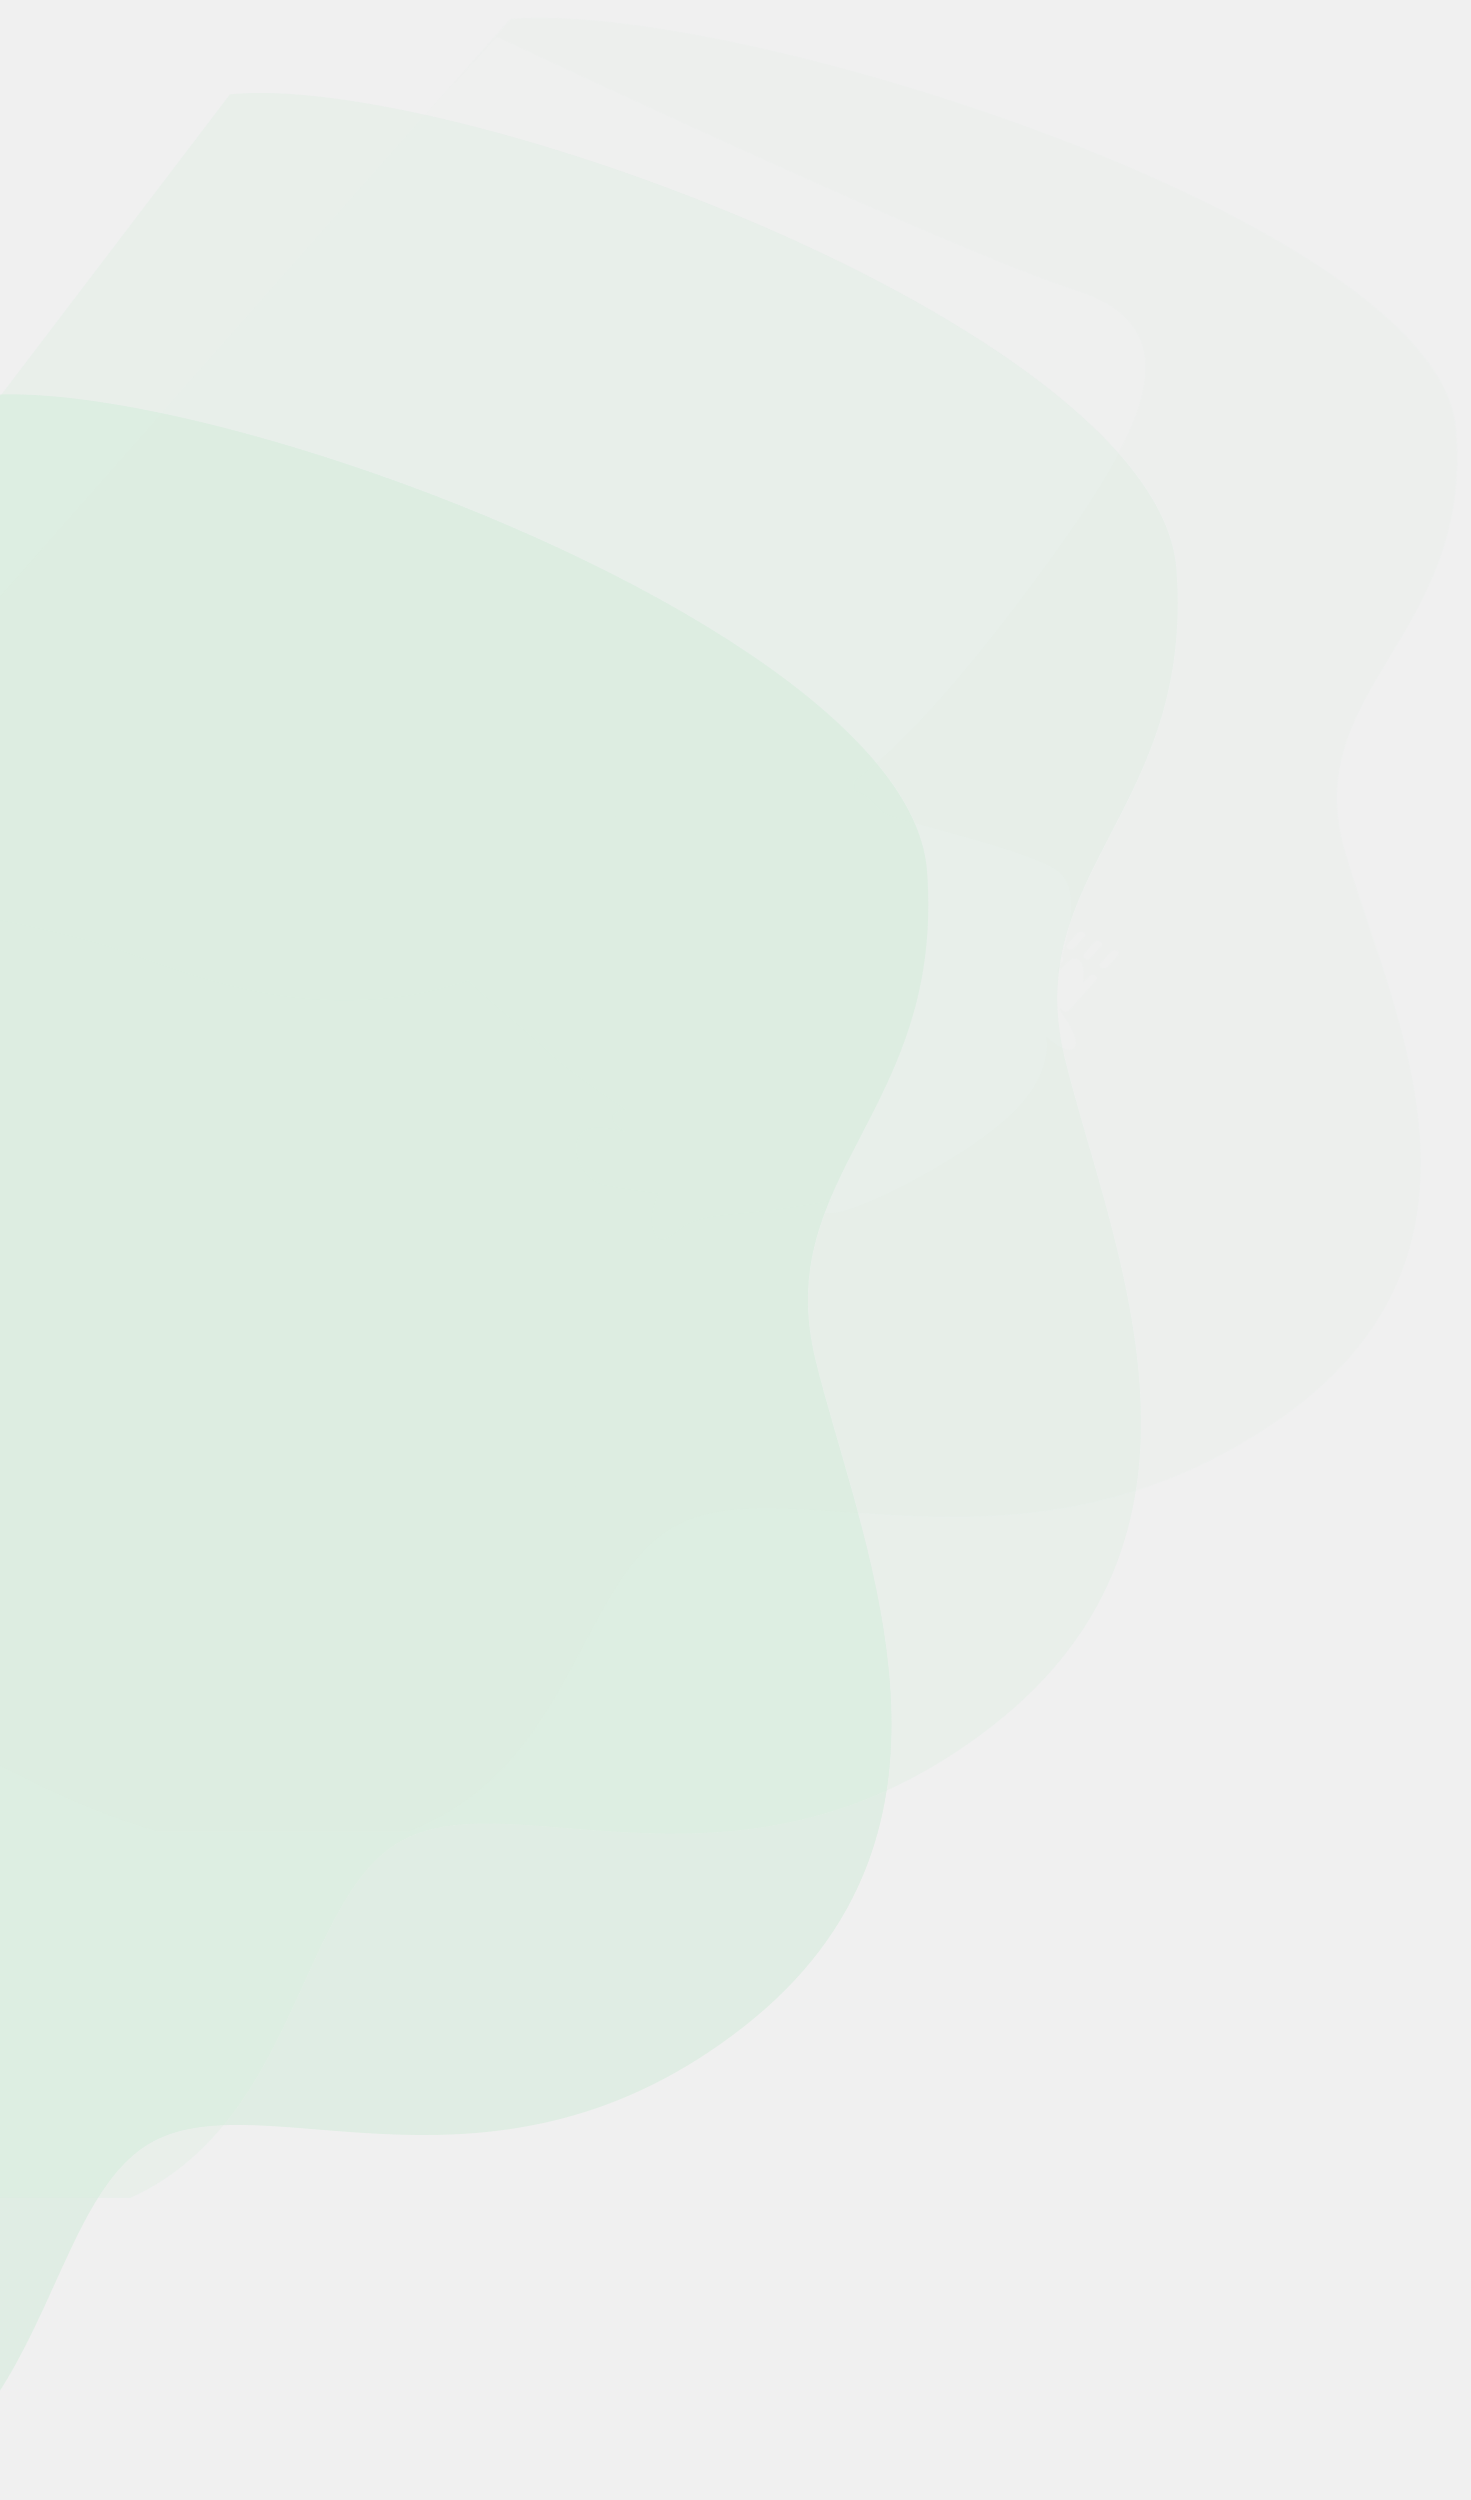
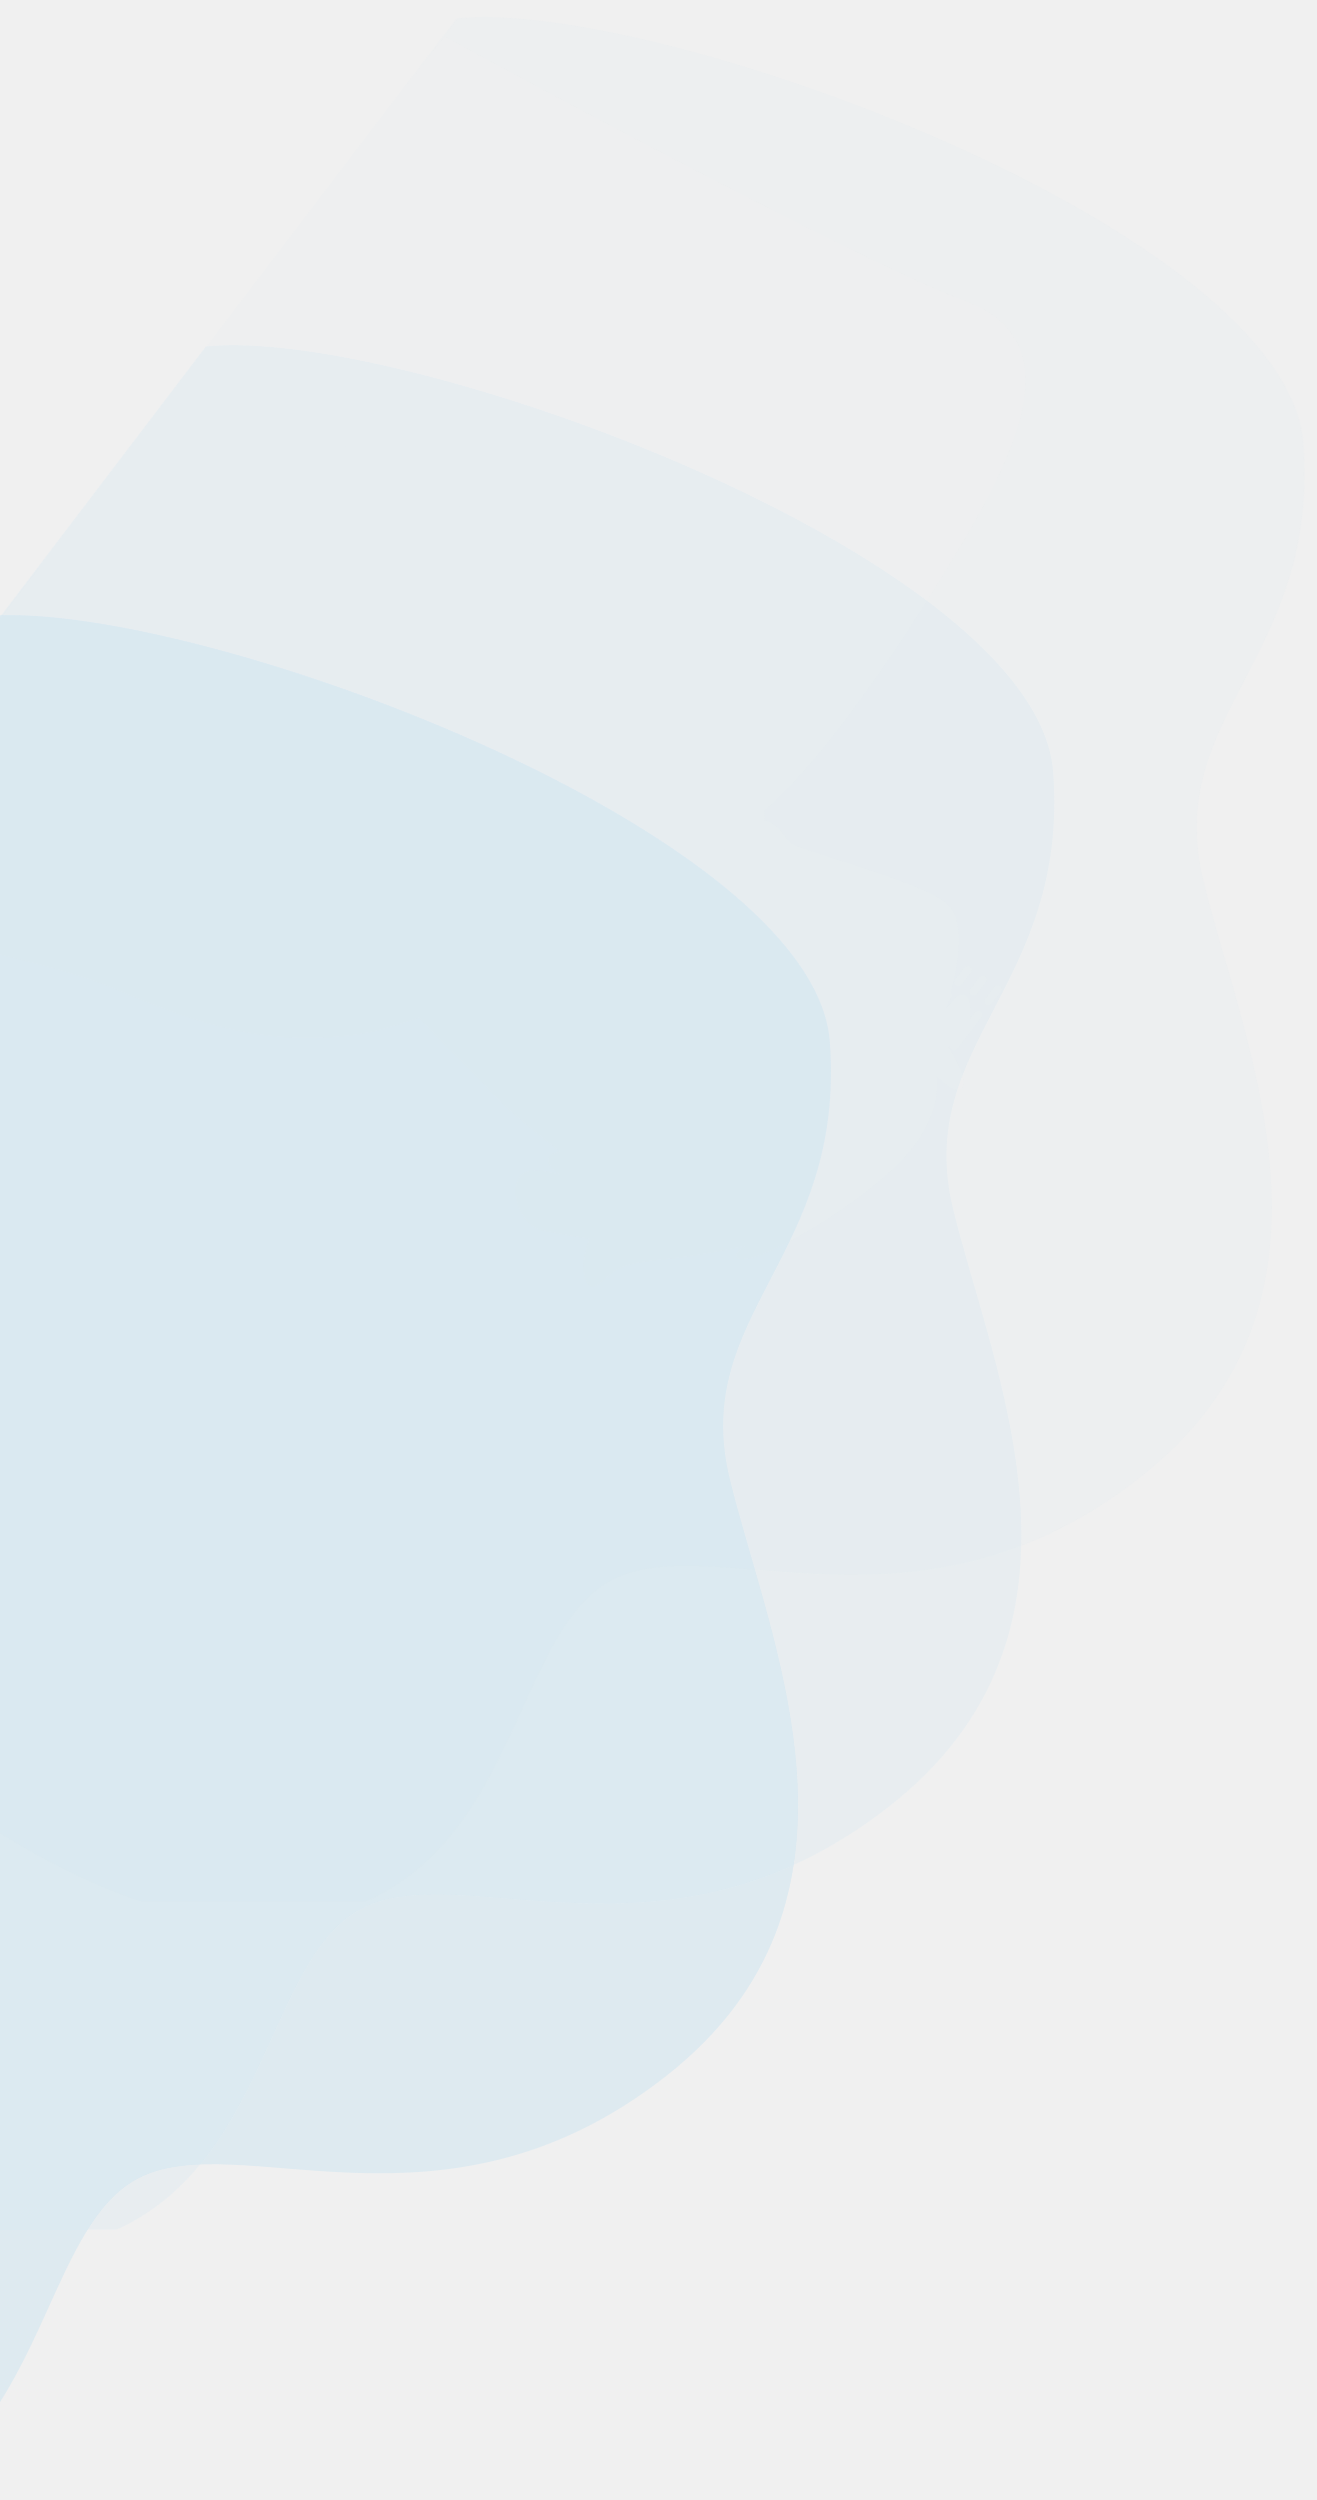
- <svg xmlns="http://www.w3.org/2000/svg" width="643" height="1093" viewBox="0 0 643 1093" fill="none">
+ <svg xmlns="http://www.w3.org/2000/svg" width="643" height="1221" viewBox="0 0 643 1221" fill="none">
  <g opacity="0.328">
    <g opacity="0.507">
-       <mask id="mask0_20_38" style="mask-type:luminance" maskUnits="userSpaceOnUse" x="-312" y="164" width="724" height="929">
-         <path fill-rule="evenodd" clip-rule="evenodd" d="M-312 1092.73L-312 164.158H411.245V1092.73H-312Z" fill="white" />
+       <mask id="mask0_33_738" style="mask-type:luminance" maskUnits="userSpaceOnUse" x="-312" y="292" width="724" height="929">
+         <path fill-rule="evenodd" clip-rule="evenodd" d="M-312 1220.73L-312 292.158H411.245V1220.73H-312Z" fill="white" />
      </mask>
-       <g mask="url(#mask0_20_38)">
-         <path fill-rule="evenodd" clip-rule="evenodd" d="M-499.251 817.578C-481.522 836.977 -421.615 901.595 -356.476 961.216C-278.727 1032.39 -166.188 1123.32 -71.934 1099.64C-17.115 1085.87 4.328 1041.68 22.377 1001.95C35.36 973.374 46.585 947.104 67.214 936.119C116.52 909.862 216.229 971.438 325.211 886.054C434.193 800.667 376.347 676.401 356.287 594.923C336.228 513.449 412.668 486.209 404.836 380.967C397.091 276.869 89.865 163.069 -8.521 172.996L-499.251 817.578" fill="#92E3A9" />
-         <path fill-rule="evenodd" clip-rule="evenodd" d="M-499.709 817.922L-212.583 441.456C-212.487 441.501 -212.386 441.547 -212.281 441.595L-338.893 607.603C-339.131 607.915 -339.178 608.317 -339.02 608.668C-338.865 609.018 -338.519 609.27 -338.112 609.337C-338.106 609.338 -336.254 609.637 -332.907 610.198C-321.193 612.161 -291.305 617.326 -259.622 624.017C-227.947 630.699 -194.433 638.937 -175.651 646.95C-153.942 656.2 -135.467 663.072 -117.298 667.067C-99.131 671.06 -81.277 672.161 -60.912 669.886C-51.2 668.797 -39.477 665.751 -26.819 661.109C-24.996 663.102 -23.147 665.076 -21.292 667.019C-9.397 679.472 2.651 690.612 7.84 696.745C13.264 703.138 25.05 713.006 35.539 721.358C37.779 723.141 39.957 724.85 41.998 726.437C41.527 726.574 41.08 726.714 40.657 726.858C38.986 727.453 37.701 728.041 36.892 729.051C36.891 729.053 36.891 729.053 36.891 729.053C36.678 729.332 36.509 729.658 36.432 730.019C36.248 730.885 36.415 731.75 36.775 732.542C37.671 734.455 39.609 736.188 41.903 737.812C38.516 736.855 34.987 736.079 31.82 735.865C30.118 735.752 28.516 735.798 27.07 736.097C25.628 736.394 24.317 736.959 23.337 737.919C23.054 738.197 22.792 738.494 22.555 738.804C20.082 742.104 19.965 746.932 21.239 751.571C22.544 756.211 25.298 760.718 29.243 763.273C30.481 764.069 31.846 764.666 33.31 764.983C41.451 766.728 52.56 768.528 56.459 769.145C56.022 770.326 55.364 772.239 54.783 774.469C53.821 778.206 53.029 782.802 53.977 786.554C54.323 787.888 54.635 788.978 55.002 789.866C55.376 790.743 55.775 791.472 56.554 791.992C57.172 792.411 58.04 792.509 58.745 792.329C59.817 792.07 60.762 791.443 61.974 790.509C63.175 789.569 64.604 788.289 66.394 786.647C69.975 783.347 75.301 781.635 81.655 780.555C87.999 779.468 95.301 779.008 102.678 778.02C112.406 776.714 125.037 774.204 132.5 772.649C131.999 772.996 131.507 773.351 131.042 773.705C130.093 774.434 129.275 775.135 128.716 775.86C128.449 776.221 128.212 776.591 128.134 777.111C128.099 777.369 128.126 777.68 128.265 777.973C128.4 778.266 128.64 778.513 128.893 778.673C129.6 779.095 130.295 779.126 131.204 779.115C132.112 779.087 133.251 778.939 134.728 778.654C138.397 777.935 143.991 775.584 150.784 772.107C160.943 766.894 173.639 759.145 185.398 750.617C197.158 742.084 207.972 732.801 214.375 724.413C214.383 724.402 214.393 724.389 214.4 724.38C226.374 708.68 226.778 695.807 225.944 689.511C225.988 689.555 226.03 689.596 226.075 689.638C227.907 691.406 230.237 693.502 232.388 694.89C233.399 695.532 234.357 696.039 235.354 696.267C235.853 696.376 236.385 696.418 236.936 696.289C237.476 696.166 237.998 695.838 238.329 695.404C238.335 695.397 238.341 695.389 238.346 695.382C238.631 695.008 238.799 694.583 238.897 694.121C239.252 692.384 238.862 690.412 238.185 688.335C236.539 683.382 233.024 677.798 231.67 675.734C231.923 675.53 232.226 675.279 232.569 674.985C232.433 675.648 232.717 676.353 233.358 676.764C234.234 677.328 235.437 677.131 236.05 676.326L247.869 660.831C248.482 660.026 248.273 658.921 247.396 658.358C246.522 657.795 245.317 657.991 244.703 658.796L242.043 662.283C242.257 661.519 242.392 660.741 242.432 659.956C242.546 657.613 242.398 655.607 242.017 654.002C241.616 652.407 241.066 651.165 239.927 650.394C239.541 650.144 239.069 649.973 238.572 649.942C237.823 649.89 237.107 650.142 236.503 650.539C235.891 650.943 235.338 651.498 234.79 652.216C233.311 654.155 231.843 655.65 230.706 656.691L230.747 656.161C230.851 655.842 231.146 654.928 231.554 653.556L233.198 651.4C233.787 650.628 233.618 649.579 232.834 648.999C233.788 645.369 234.877 640.697 235.667 635.728C236.54 630.235 237.051 624.379 236.598 619.13C236.133 613.891 234.739 609.2 231.509 606.115C230.611 605.266 229.498 604.431 228.193 603.592C223.969 600.88 217.726 598.111 210.589 595.366C199.893 591.258 187.206 587.24 176.605 583.864C171.306 582.178 166.528 580.653 162.796 579.365C160.928 578.722 159.325 578.138 158.057 577.627C156.792 577.118 155.851 576.671 155.391 576.37L155.201 576.24C153.629 575.022 152.392 573.374 151.016 571.624C149.641 569.881 148.112 568.037 145.861 566.59C144.691 565.835 143.331 565.2 141.729 564.746C142.211 563.292 142.135 561.761 141.602 560.204C152.605 550.641 165.136 536.878 179.848 517.599C191.133 502.802 203.698 484.747 217.821 462.831C239.885 428.581 257.675 398.354 265.357 373.551C269.193 361.147 270.513 350.078 268.476 340.51C266.448 330.942 260.984 322.912 251.513 316.837C247.905 314.518 243.72 312.475 238.925 310.713C225.462 305.772 202.906 295.268 176.72 282.316C137.433 262.886 89.918 237.933 52.233 217.84C33.39 207.793 17.004 198.961 5.327 192.639C-0.509 189.48 -5.17 186.949 -8.372 185.206C-11.572 183.464 -13.306 182.515 -13.31 182.512C-13.852 182.219 -14.55 182.351 -14.918 182.822L-13.933 183.468L-14.918 182.822L-33.398 206.518L-8.094 173.339C58.151 166.612 218.949 215.795 319.4 280.383C368.241 311.785 402.814 346.833 405.318 380.865C413.057 486.038 336.546 513.322 356.542 594.733C374.099 666.212 420.772 770.616 358.051 852.853C349.335 864.281 338.493 875.291 325.179 885.714C216.054 971.133 116.343 909.671 66.982 935.951C59.666 939.846 53.53 945.655 48.077 952.806C38.135 965.841 30.463 983.33 22.058 1001.78C13.651 1020.23 4.515 1039.64 -8.362 1056.52C-23.207 1075.99 -43.021 1092.09 -72.399 1099.48C-125.876 1112.94 -185.198 1089.59 -240.713 1053.89C-283.127 1026.62 -323.318 992.145 -356.983 961.364C-422.105 901.828 -481.988 837.295 -499.709 817.922M242.725 638.909C243.34 638.102 243.13 636.999 242.255 636.437C241.378 635.873 240.175 636.068 239.56 636.874L235.058 642.777C234.445 643.581 234.656 644.687 235.533 645.251C236.407 645.813 237.61 645.616 238.224 644.811L242.725 638.909M250.062 643.625C250.677 642.818 250.464 641.714 249.589 641.152C248.715 640.589 247.511 640.784 246.896 641.59L242.394 647.493C241.781 648.297 241.992 649.403 242.867 649.966C243.742 650.528 244.946 650.332 245.56 649.527L250.062 643.625M257.396 648.339C258.011 647.533 257.8 646.43 256.923 645.866C256.049 645.304 254.845 645.498 254.23 646.305L249.728 652.207C249.115 653.012 249.326 654.118 250.201 654.68C251.078 655.244 252.28 655.047 252.894 654.242L257.396 648.339" fill="#92E3A9" />
+       <g mask="url(#mask0_33_738)">
+         <path fill-rule="evenodd" clip-rule="evenodd" d="M-499.251 945.578C-481.522 964.977 -421.615 1029.59 -356.476 1089.22C-278.727 1160.39 -166.188 1251.32 -71.934 1227.64C-17.115 1213.87 4.328 1169.68 22.377 1129.95C35.36 1101.37 46.585 1075.1 67.214 1064.12C116.52 1037.86 216.229 1099.44 325.211 1014.05C434.193 928.667 376.347 804.401 356.287 722.923C336.228 641.449 412.668 614.209 404.836 508.967C397.091 404.869 89.865 291.069 -8.521 300.996L-499.251 945.578Z" fill="#89CFF3" />
+         <path fill-rule="evenodd" clip-rule="evenodd" d="M-499.709 945.922L-212.583 569.455C-212.487 569.501 -212.386 569.547 -212.281 569.595L-338.893 735.603C-339.131 735.915 -339.178 736.317 -339.02 736.668C-338.865 737.018 -338.519 737.271 -338.112 737.337C-338.106 737.337 -336.254 737.637 -332.907 738.198C-321.193 740.161 -291.305 745.326 -259.622 752.017C-227.947 758.699 -194.433 766.937 -175.651 774.95C-153.942 784.2 -135.467 791.072 -117.298 795.067C-99.131 799.06 -81.277 800.161 -60.912 797.886C-51.2 796.797 -39.477 793.751 -26.819 789.109C-24.996 791.102 -23.147 793.076 -21.292 795.019C-9.397 807.472 2.651 818.612 7.84 824.745C13.264 831.138 25.05 841.006 35.539 849.358C37.779 851.141 39.957 852.85 41.998 854.437C41.527 854.574 41.08 854.714 40.657 854.858C38.986 855.453 37.701 856.041 36.892 857.051C36.891 857.053 36.891 857.053 36.891 857.053C36.678 857.332 36.509 857.658 36.432 858.019C36.248 858.885 36.415 859.75 36.775 860.542C37.671 862.455 39.609 864.188 41.903 865.812C38.516 864.855 34.987 864.079 31.82 863.864C30.118 863.752 28.516 863.798 27.07 864.097C25.629 864.394 24.317 864.959 23.337 865.919C23.054 866.197 22.792 866.494 22.555 866.804C20.082 870.104 19.965 874.932 21.239 879.571C22.544 884.211 25.298 888.718 29.243 891.273C30.481 892.069 31.846 892.666 33.31 892.983C41.451 894.728 52.56 896.528 56.459 897.145C56.022 898.326 55.364 900.239 54.783 902.469C53.821 906.206 53.029 910.802 53.977 914.554C54.323 915.888 54.635 916.978 55.002 917.866C55.376 918.743 55.775 919.472 56.554 919.992C57.172 920.411 58.04 920.509 58.745 920.329C59.817 920.07 60.762 919.443 61.974 918.509C63.175 917.569 64.604 916.289 66.394 914.647C69.975 911.347 75.301 909.635 81.655 908.555C87.999 907.468 95.301 907.008 102.678 906.02C112.406 904.714 125.037 902.204 132.5 900.649C131.999 900.996 131.507 901.351 131.042 901.705C130.093 902.434 129.275 903.135 128.716 903.86C128.449 904.221 128.212 904.591 128.134 905.111C128.099 905.369 128.126 905.68 128.265 905.973C128.4 906.266 128.64 906.513 128.893 906.673C129.6 907.095 130.295 907.126 131.204 907.115C132.112 907.087 133.251 906.939 134.728 906.654C138.397 905.935 143.991 903.584 150.784 900.107C160.943 894.894 173.639 887.145 185.398 878.617C197.158 870.084 207.972 860.801 214.375 852.413C214.383 852.402 214.393 852.389 214.4 852.38C226.374 836.68 226.778 823.807 225.944 817.511C225.988 817.555 226.03 817.596 226.075 817.638C227.907 819.406 230.237 821.502 232.388 822.89C233.399 823.532 234.357 824.039 235.354 824.267C235.853 824.376 236.385 824.418 236.936 824.289C237.476 824.166 237.998 823.838 238.329 823.404C238.335 823.397 238.341 823.389 238.346 823.382C238.631 823.008 238.799 822.583 238.897 822.121C239.252 820.384 238.862 818.412 238.185 816.335C236.539 811.382 233.024 805.798 231.67 803.734C231.923 803.53 232.226 803.279 232.569 802.985C232.433 803.648 232.717 804.353 233.358 804.764C234.234 805.328 235.437 805.131 236.05 804.326L247.869 788.831C248.482 788.026 248.273 786.921 247.396 786.358C246.522 785.795 245.317 785.991 244.703 786.796L242.043 790.283C242.257 789.519 242.392 788.741 242.432 787.956C242.546 785.613 242.398 783.607 242.017 782.002C241.616 780.407 241.066 779.165 239.927 778.394C239.541 778.144 239.069 777.973 238.572 777.942C237.823 777.89 237.107 778.142 236.503 778.539C235.891 778.943 235.338 779.498 234.79 780.216C233.311 782.155 231.843 783.65 230.706 784.691L230.747 784.161C230.851 783.842 231.146 782.928 231.554 781.556L233.198 779.4C233.787 778.628 233.618 777.579 232.834 776.999C233.788 773.369 234.877 768.697 235.667 763.728C236.54 758.235 237.051 752.379 236.598 747.13C236.133 741.891 234.739 737.2 231.509 734.115C230.611 733.266 229.498 732.431 228.193 731.592C223.969 728.88 217.726 726.111 210.589 723.366C199.893 719.258 187.206 715.24 176.605 711.864C171.306 710.178 166.528 708.653 162.795 707.365C160.928 706.722 159.325 706.138 158.057 705.627C156.792 705.118 155.851 704.671 155.391 704.37L155.201 704.24C153.629 703.022 152.392 701.374 151.016 699.624C149.641 697.881 148.112 696.037 145.861 694.59C144.691 693.835 143.331 693.2 141.729 692.746C142.211 691.292 142.135 689.761 141.602 688.204C152.605 678.641 165.136 664.878 179.848 645.599C191.133 630.802 203.698 612.747 217.821 590.831C239.885 556.581 257.675 526.354 265.357 501.551C269.193 489.147 270.512 478.078 268.476 468.51C266.448 458.942 260.984 450.912 251.513 444.837C247.905 442.518 243.72 440.475 238.925 438.713C225.462 433.772 202.906 423.268 176.72 410.316C137.433 390.886 89.918 365.933 52.233 345.84C33.39 335.793 17.004 326.961 5.327 320.639C-0.509 317.48 -5.17 314.949 -8.372 313.206C-11.572 311.464 -13.306 310.515 -13.31 310.512C-13.852 310.219 -14.55 310.351 -14.918 310.822L-13.933 311.468L-14.918 310.822L-33.398 334.518L-8.094 301.339C58.151 294.612 218.949 343.795 319.4 408.383C368.241 439.785 402.814 474.833 405.318 508.865C413.057 614.038 336.546 641.322 356.542 722.733C374.099 794.212 420.772 898.616 358.051 980.853C349.335 992.281 338.493 1003.29 325.179 1013.71C216.054 1099.13 116.343 1037.67 66.982 1063.95C59.666 1067.85 53.53 1073.66 48.077 1080.81C38.135 1093.84 30.463 1111.33 22.058 1129.78C13.651 1148.23 4.515 1167.64 -8.362 1184.52C-23.207 1203.99 -43.021 1220.09 -72.399 1227.48C-125.876 1240.94 -185.198 1217.59 -240.713 1181.89C-283.127 1154.62 -323.318 1120.14 -356.983 1089.36C-422.105 1029.83 -481.988 965.295 -499.709 945.922ZM242.725 766.909C243.34 766.102 243.13 764.999 242.255 764.437C241.378 763.873 240.175 764.068 239.56 764.874L235.058 770.777C234.445 771.581 234.656 772.687 235.533 773.251C236.407 773.813 237.61 773.616 238.224 772.811L242.725 766.909ZM250.062 771.625C250.677 770.818 250.464 769.714 249.589 769.152C248.715 768.589 247.511 768.784 246.896 769.59L242.394 775.493C241.781 776.297 241.992 777.403 242.867 777.966C243.742 778.528 244.946 778.332 245.56 777.527L250.062 771.625ZM257.396 776.339C258.011 775.533 257.8 774.43 256.923 773.866C256.049 773.304 254.845 773.498 254.23 774.305L249.728 780.207C249.115 781.012 249.326 782.118 250.201 782.68C251.078 783.244 252.28 783.047 252.894 782.242L257.396 776.339Z" fill="#89CFF3" />
      </g>
    </g>
    <g opacity="0.543">
-       <mask id="mask1_20_38" style="mask-type:luminance" maskUnits="userSpaceOnUse" x="-81" y="0" width="724" height="801">
-         <path fill-rule="evenodd" clip-rule="evenodd" d="M-80.562 800.572L-80.562 0.572H642.683V800.572H-80.562Z" fill="white" />
+       <mask id="mask1_33_738" style="mask-type:luminance" maskUnits="userSpaceOnUse" x="-81" y="-1" width="724" height="930">
+         <path fill-rule="evenodd" clip-rule="evenodd" d="M-80.562 928.572L-80.562 -0H642.683V928.572H-80.562Z" fill="white" />
      </mask>
-       <g mask="url(#mask1_20_38)">
-         <path opacity="0.097" fill-rule="evenodd" clip-rule="evenodd" d="M-267.813 563.518C-250.084 580.231 -190.176 635.902 -125.038 687.268C-47.289 748.583 65.25 826.923 159.504 806.525C214.323 794.66 235.766 756.591 253.815 722.362C266.798 697.742 278.023 675.109 298.652 665.645C347.959 643.024 447.668 696.074 556.649 622.512C665.632 548.949 607.786 441.888 587.725 371.693C567.666 301.5 644.106 278.031 636.274 187.361C628.53 97.676 321.304 -0.366 222.917 8.186L-267.813 563.518Z" fill="#92E3A9" />
-         <path opacity="0.097" fill-rule="evenodd" clip-rule="evenodd" d="M-268.271 563.815L18.856 239.474C18.951 239.513 19.052 239.553 19.157 239.595L-107.455 382.616C-107.693 382.885 -107.739 383.232 -107.582 383.535C-107.426 383.836 -107.081 384.053 -106.673 384.11C-106.668 384.111 -104.815 384.369 -101.469 384.852C-89.754 386.544 -59.866 390.993 -28.183 396.758C3.491 402.515 37.006 409.612 55.787 416.515C77.497 424.485 95.972 430.405 114.14 433.847C132.307 437.287 150.162 438.236 170.527 436.276C180.238 435.338 191.961 432.713 204.62 428.714C206.442 430.431 208.291 432.132 210.147 433.806C222.042 444.534 234.09 454.132 239.278 459.416C244.703 464.923 256.489 473.425 266.978 480.621C269.218 482.157 271.396 483.63 273.437 484.997C272.966 485.115 272.519 485.236 272.096 485.36C270.425 485.872 269.14 486.378 268.331 487.249C268.329 487.25 268.33 487.25 268.33 487.25C268.117 487.491 267.948 487.772 267.87 488.083C267.686 488.828 267.853 489.574 268.213 490.256C269.109 491.905 271.048 493.398 273.341 494.797C269.954 493.972 266.426 493.304 263.258 493.119C261.556 493.022 259.954 493.062 258.508 493.32C257.067 493.575 255.756 494.062 254.775 494.889C254.492 495.128 254.231 495.384 253.994 495.651C251.521 498.495 251.403 502.654 252.677 506.651C253.983 510.648 256.737 514.531 260.682 516.733C261.919 517.418 263.284 517.933 264.749 518.205C272.89 519.709 283.999 521.26 287.897 521.791C287.46 522.809 286.803 524.457 286.221 526.378C285.26 529.598 284.468 533.558 285.416 536.79C285.761 537.939 286.074 538.878 286.44 539.643C286.815 540.398 287.213 541.027 287.993 541.475C288.61 541.836 289.478 541.92 290.183 541.765C291.256 541.542 292.201 541.002 293.412 540.197C294.614 539.388 296.043 538.284 297.833 536.87C301.414 534.027 306.739 532.552 313.093 531.621C319.437 530.685 326.74 530.289 334.117 529.438C343.844 528.312 356.475 526.15 363.939 524.81C363.438 525.109 362.946 525.415 362.481 525.72C361.531 526.348 360.713 526.952 360.154 527.576C359.888 527.888 359.65 528.206 359.572 528.655C359.538 528.877 359.564 529.144 359.704 529.397C359.838 529.65 360.078 529.862 360.332 530C361.039 530.364 361.733 530.39 362.643 530.381C363.551 530.357 364.69 530.229 366.166 529.983C369.836 529.364 375.43 527.338 382.222 524.343C392.381 519.852 405.077 513.176 416.837 505.829C428.597 498.477 439.41 490.48 445.814 483.253C445.822 483.243 445.832 483.232 445.839 483.225C457.813 469.699 458.217 458.608 457.383 453.183C457.426 453.221 457.469 453.257 457.513 453.293C459.345 454.816 461.675 456.622 463.826 457.818C464.838 458.371 465.796 458.808 466.793 459.004C467.292 459.098 467.824 459.135 468.375 459.023C468.915 458.917 469.437 458.635 469.768 458.261C469.774 458.254 469.779 458.248 469.785 458.242C470.07 457.919 470.237 457.553 470.335 457.155C470.691 455.659 470.3 453.96 469.623 452.171C467.978 447.903 464.463 443.092 463.108 441.314C463.362 441.138 463.665 440.922 464.007 440.669C463.871 441.24 464.156 441.847 464.796 442.202C465.673 442.687 466.875 442.517 467.489 441.824L479.307 428.474C479.921 427.781 479.711 426.829 478.835 426.344C477.96 425.859 476.755 426.028 476.142 426.721L473.482 429.726C473.696 429.067 473.831 428.397 473.871 427.721C473.985 425.702 473.836 423.974 473.455 422.591C473.055 421.217 472.504 420.147 471.365 419.483C470.98 419.267 470.507 419.12 470.011 419.094C469.261 419.049 468.546 419.266 467.942 419.608C467.33 419.955 466.776 420.434 466.228 421.053C464.749 422.723 463.281 424.011 462.144 424.908L462.185 424.451C462.29 424.176 462.585 423.389 462.993 422.207L464.637 420.349C465.225 419.685 465.056 418.781 464.272 418.281C465.226 415.153 466.315 411.129 467.105 406.847C467.978 402.115 468.49 397.07 468.037 392.547C467.572 388.034 466.178 383.993 462.948 381.335C462.05 380.603 460.937 379.884 459.632 379.161C455.408 376.824 449.164 374.439 442.027 372.074C431.331 368.535 418.645 365.073 408.044 362.164C402.744 360.712 397.966 359.398 394.234 358.289C392.366 357.735 390.764 357.231 389.495 356.791C388.231 356.353 387.289 355.967 386.83 355.708L386.64 355.596C385.068 354.547 383.831 353.127 382.454 351.62C381.079 350.118 379.551 348.529 377.3 347.283C376.129 346.632 374.769 346.085 373.167 345.694C373.65 344.441 373.573 343.122 373.041 341.781C384.044 333.542 396.574 321.684 411.287 305.075C422.572 292.327 435.137 276.772 449.26 257.89C471.324 228.382 489.113 202.341 496.796 180.972C500.632 170.286 501.951 160.749 499.914 152.506C497.886 144.263 492.422 137.344 482.951 132.111C479.344 130.113 475.159 128.352 470.364 126.835C456.901 122.578 434.345 113.528 408.158 102.37C368.871 85.63 321.357 64.132 283.672 46.821C264.829 38.165 248.443 30.556 236.766 25.11C230.929 22.388 226.269 20.207 223.067 18.706C219.867 17.205 218.132 16.387 218.128 16.385C217.587 16.132 216.888 16.246 216.521 16.652L217.505 17.209L216.521 16.652L198.04 37.066L223.345 8.482C289.589 2.687 450.387 45.059 550.839 100.704C599.68 127.759 634.252 157.953 636.756 187.273C644.496 277.884 567.985 301.39 587.981 371.528C605.538 433.111 652.21 523.059 589.489 593.909C580.774 603.754 569.932 613.24 556.618 622.22C447.493 695.812 347.781 642.86 298.421 665.501C291.105 668.857 284.969 673.862 279.516 680.022C269.574 691.252 261.901 706.32 253.497 722.214C245.089 738.111 235.953 754.832 223.076 769.378C208.232 786.146 188.418 800.021 159.04 806.39C105.563 817.983 46.241 797.866 -9.275 767.113C-51.688 743.618 -91.879 713.914 -125.544 687.395C-190.666 636.103 -250.549 580.505 -268.271 563.815M474.164 409.588C474.779 408.893 474.568 407.943 473.693 407.458C472.817 406.973 471.614 407.14 470.999 407.835L466.497 412.92C465.883 413.613 466.095 414.566 466.971 415.052C467.846 415.536 469.049 415.366 469.662 414.673L474.164 409.588M481.5 413.651C482.115 412.956 481.902 412.004 481.028 411.52C480.153 411.036 478.95 411.203 478.335 411.898L473.833 416.983C473.219 417.676 473.431 418.629 474.305 419.114C475.18 419.598 476.385 419.429 476.998 418.736L481.5 413.651M488.834 417.713C489.449 417.018 489.238 416.067 488.362 415.582C487.487 415.098 486.284 415.265 485.669 415.959L481.167 421.045C480.553 421.738 480.765 422.691 481.639 423.175C482.516 423.661 483.719 423.491 484.332 422.798L488.834 417.713" fill="#92E3A9" />
+       <g mask="url(#mask1_33_738)">
+         <path opacity="0.097" fill-rule="evenodd" clip-rule="evenodd" d="M-267.813 653.42C-250.084 672.819 -190.177 737.437 -125.039 797.058C-47.289 868.227 65.25 959.158 159.504 935.482C214.323 921.71 235.766 877.522 253.815 837.792C266.798 809.216 278.023 782.946 298.652 771.961C347.958 745.704 447.667 807.28 556.649 721.896C665.631 636.509 607.785 512.243 587.725 430.765C567.666 349.291 644.106 322.051 636.274 216.809C628.529 112.71 321.304 -1.089 222.917 8.838L-267.813 653.42Z" fill="#89CFF3" />
+         <path opacity="0.097" fill-rule="evenodd" clip-rule="evenodd" d="M-268.271 653.764L18.856 277.298C18.951 277.343 19.052 277.389 19.157 277.437L-107.455 443.445C-107.693 443.757 -107.74 444.159 -107.582 444.51C-107.426 444.86 -107.081 445.113 -106.673 445.179C-106.668 445.18 -104.815 445.479 -101.469 446.04C-89.754 448.003 -59.866 453.168 -28.183 459.859C3.491 466.541 37.006 474.779 55.787 482.792C77.496 492.042 95.971 498.914 114.14 502.909C132.307 506.902 150.161 508.004 170.526 505.728C180.238 504.639 191.961 501.593 204.619 496.951C206.442 498.944 208.291 500.918 210.146 502.861C222.042 515.314 234.09 526.454 239.278 532.587C244.703 538.98 256.489 548.848 266.978 557.2C269.218 558.983 271.396 560.692 273.437 562.279C272.965 562.416 272.519 562.556 272.096 562.7C270.424 563.295 269.14 563.883 268.331 564.893C268.329 564.895 268.329 564.895 268.329 564.895C268.117 565.174 267.947 565.5 267.87 565.861C267.686 566.727 267.853 567.592 268.213 568.384C269.109 570.297 271.048 572.03 273.341 573.654C269.954 572.697 266.426 571.921 263.258 571.707C261.556 571.594 259.954 571.64 258.508 571.939C257.067 572.236 255.755 572.801 254.775 573.761C254.492 574.039 254.23 574.336 253.994 574.646C251.521 577.946 251.403 582.775 252.677 587.413C253.983 592.053 256.737 596.56 260.682 599.115C261.919 599.911 263.284 600.508 264.749 600.825C272.89 602.57 283.999 604.37 287.897 604.987C287.46 606.168 286.802 608.081 286.221 610.311C285.26 614.048 284.468 618.644 285.416 622.396C285.761 623.73 286.074 624.82 286.44 625.708C286.815 626.585 287.213 627.314 287.993 627.834C288.61 628.253 289.478 628.351 290.183 628.171C291.256 627.912 292.201 627.285 293.412 626.351C294.614 625.411 296.043 624.131 297.833 622.489C301.414 619.189 306.739 617.477 313.093 616.397C319.437 615.31 326.739 614.85 334.117 613.862C343.844 612.556 356.475 610.046 363.939 608.491C363.438 608.838 362.945 609.193 362.481 609.547C361.531 610.276 360.713 610.977 360.154 611.702C359.887 612.063 359.65 612.433 359.572 612.953C359.538 613.211 359.564 613.522 359.704 613.816C359.838 614.108 360.078 614.355 360.332 614.515C361.038 614.937 361.733 614.968 362.643 614.957C363.551 614.929 364.69 614.781 366.166 614.496C369.835 613.777 375.43 611.426 382.222 607.949C392.381 602.736 405.077 594.987 416.837 586.459C428.597 577.926 439.41 568.643 445.814 560.255C445.822 560.244 445.832 560.231 445.839 560.222C457.813 544.522 458.217 531.649 457.383 525.353C457.426 525.397 457.469 525.438 457.513 525.48C459.345 527.248 461.675 529.344 463.826 530.732C464.838 531.374 465.796 531.881 466.793 532.109C467.292 532.218 467.824 532.26 468.375 532.131C468.915 532.008 469.437 531.68 469.768 531.246C469.773 531.239 469.779 531.231 469.785 531.224C470.07 530.85 470.237 530.425 470.335 529.963C470.691 528.226 470.3 526.254 469.623 524.177C467.977 519.224 464.463 513.64 463.108 511.576C463.361 511.372 463.665 511.121 464.007 510.827C463.871 511.49 464.155 512.195 464.796 512.606C465.673 513.17 466.875 512.973 467.489 512.168L479.307 496.673C479.921 495.868 479.711 494.763 478.835 494.2C477.96 493.637 476.755 493.833 476.142 494.638L473.482 498.126C473.696 497.361 473.831 496.583 473.871 495.798C473.985 493.455 473.836 491.449 473.455 489.844C473.055 488.249 472.504 487.007 471.365 486.237C470.98 485.986 470.507 485.815 470.011 485.784C469.261 485.732 468.546 485.984 467.941 486.381C467.33 486.785 466.776 487.34 466.228 488.058C464.749 489.997 463.281 491.492 462.144 492.533L462.185 492.003C462.29 491.684 462.585 490.77 462.992 489.398L464.637 487.242C465.225 486.47 465.056 485.421 464.272 484.841C465.226 481.211 466.315 476.539 467.105 471.57C467.978 466.077 468.49 460.221 468.037 454.972C467.572 449.733 466.178 445.042 462.948 441.957C462.049 441.108 460.937 440.273 459.632 439.434C455.408 436.722 449.164 433.953 442.027 431.208C431.331 427.1 418.645 423.082 408.044 419.706C402.744 418.02 397.966 416.495 394.234 415.207C392.366 414.564 390.764 413.98 389.495 413.469C388.231 412.96 387.289 412.513 386.83 412.212L386.64 412.082C385.068 410.864 383.831 409.216 382.454 407.466C381.079 405.723 379.551 403.879 377.3 402.432C376.129 401.677 374.769 401.042 373.167 400.588C373.65 399.134 373.573 397.603 373.041 396.046C384.044 386.483 396.574 372.72 411.286 353.441C422.572 338.644 435.136 320.589 449.26 298.673C471.324 264.423 489.113 234.196 496.796 209.393C500.632 196.989 501.951 185.92 499.914 176.352C497.886 166.784 492.422 158.754 482.951 152.679C479.344 150.36 475.159 148.317 470.364 146.555C456.901 141.614 434.345 131.11 408.158 118.158C368.871 98.728 321.356 73.775 283.672 53.682C264.829 43.635 248.443 34.803 236.766 28.481C230.929 25.322 226.268 22.791 223.067 21.048C219.867 19.306 218.132 18.357 218.128 18.354C217.587 18.061 216.888 18.193 216.521 18.664L217.505 19.31L216.521 18.664L198.04 42.36L223.345 9.181C289.589 2.454 450.387 51.636 550.839 116.225C599.68 147.627 634.252 182.675 636.756 216.707C644.496 321.88 567.985 349.164 587.981 430.575C605.537 502.054 652.21 606.458 589.489 688.695C580.773 700.123 569.932 711.133 556.617 721.556C447.493 806.975 347.781 745.513 298.421 771.793C291.105 775.688 284.969 781.497 279.515 788.648C269.574 801.683 261.901 819.172 253.497 837.62C245.089 856.072 235.953 875.48 223.076 892.364C208.232 911.827 188.418 927.932 159.039 935.325C105.562 948.781 46.24 925.431 -9.275 889.736C-51.688 862.465 -91.879 827.987 -125.544 797.206C-190.666 737.67 -250.55 673.137 -268.271 653.764ZM474.164 474.751C474.779 473.944 474.568 472.841 473.693 472.279C472.817 471.715 471.613 471.909 470.999 472.716L466.497 478.618C465.883 479.423 466.094 480.529 466.971 481.093C467.846 481.655 469.048 481.458 469.662 480.653L474.164 474.751ZM481.5 479.467C482.115 478.66 481.902 477.556 481.028 476.994C480.153 476.431 478.95 476.625 478.335 477.432L473.833 483.334C473.219 484.139 473.431 485.245 474.305 485.807C475.18 486.37 476.385 486.174 476.998 485.369L481.5 479.467ZM488.834 484.181C489.449 483.375 489.238 482.272 488.362 481.708C487.487 481.146 486.284 481.34 485.669 482.146L481.167 488.049C480.553 488.854 480.765 489.96 481.639 490.522C482.516 491.086 483.719 490.888 484.332 490.084L488.834 484.181Z" fill="#89CFF3" />
      </g>
    </g>
    <g opacity="0.223">
-       <mask id="mask2_20_38" style="mask-type:luminance" maskUnits="userSpaceOnUse" x="-203" y="32" width="724" height="929">
-         <path fill-rule="evenodd" clip-rule="evenodd" d="M-202.957 960.952L-202.957 32.38H520.288V960.952H-202.957Z" fill="white" />
+       <mask id="mask2_33_738" style="mask-type:luminance" maskUnits="userSpaceOnUse" x="-203" y="160" width="724" height="929">
+         <path fill-rule="evenodd" clip-rule="evenodd" d="M-202.957 1088.95L-202.957 160.38H520.288V1088.95H-202.957Z" fill="white" />
      </mask>
-       <g mask="url(#mask2_20_38)">
-         <path fill-rule="evenodd" clip-rule="evenodd" d="M-390.208 685.801C-372.479 705.2 -312.572 769.817 -247.434 829.439C-169.684 900.608 -57.145 991.539 37.109 967.862C91.928 954.091 113.371 909.903 131.42 870.173C144.403 841.596 155.628 815.326 176.257 804.341C225.563 778.084 325.272 839.661 434.254 754.276C543.236 668.89 485.39 544.623 465.33 463.146C445.271 381.672 521.711 354.431 513.879 249.189C506.134 145.091 198.908 31.292 100.522 41.218L-390.208 685.801" fill="#92E3A9" />
-         <path fill-rule="evenodd" clip-rule="evenodd" d="M-390.666 686.144L-103.54 309.678C-103.444 309.723 -103.343 309.769 -103.238 309.817L-229.85 475.825C-230.088 476.137 -230.135 476.539 -229.977 476.891C-229.822 477.241 -229.476 477.493 -229.069 477.559C-229.063 477.56 -227.211 477.859 -223.864 478.42C-212.15 480.383 -182.262 485.548 -150.579 492.239C-118.904 498.922 -85.39 507.16 -66.608 515.172C-44.899 524.422 -26.424 531.294 -8.255 535.289C9.912 539.282 27.766 540.384 48.131 538.108C57.843 537.02 69.566 533.973 82.224 529.331C84.047 531.324 85.896 533.298 87.751 535.241C99.646 547.694 111.694 558.834 116.883 564.967C122.307 571.36 134.093 581.228 144.582 589.58C146.822 591.363 149 593.073 151.041 594.659C150.57 594.797 150.123 594.937 149.7 595.081C148.029 595.675 146.744 596.263 145.935 597.273C145.934 597.275 145.934 597.275 145.934 597.275C145.721 597.554 145.552 597.881 145.475 598.241C145.291 599.107 145.458 599.973 145.818 600.764C146.714 602.678 148.652 604.411 150.946 606.035C147.559 605.078 144.03 604.302 140.863 604.087C139.161 603.974 137.559 604.021 136.113 604.32C134.672 604.617 133.36 605.182 132.379 606.142C132.097 606.419 131.835 606.716 131.599 607.026C129.126 610.327 129.008 615.155 130.282 619.793C131.587 624.433 134.341 628.941 138.286 631.496C139.524 632.291 140.889 632.889 142.353 633.205C150.494 634.951 161.603 636.751 165.502 637.367C165.065 638.549 164.407 640.461 163.826 642.692C162.864 646.429 162.072 651.025 163.021 654.777C163.366 656.111 163.678 657.2 164.045 658.088C164.419 658.965 164.818 659.694 165.597 660.214C166.215 660.633 167.083 660.732 167.788 660.551C168.86 660.292 169.805 659.665 171.017 658.732C172.219 657.792 173.647 656.511 175.437 654.87C179.018 651.569 184.344 649.858 190.698 648.777C197.042 647.69 204.344 647.231 211.721 646.243C221.449 644.936 234.08 642.427 241.543 640.872C241.042 641.219 240.55 641.574 240.085 641.927C239.136 642.657 238.318 643.357 237.759 644.082C237.492 644.444 237.255 644.813 237.177 645.334C237.142 645.592 237.169 645.902 237.308 646.196C237.443 646.489 237.683 646.736 237.936 646.896C238.643 647.318 239.338 647.348 240.247 647.338C241.155 647.31 242.294 647.161 243.771 646.876C247.44 646.158 253.034 643.806 259.827 640.33C269.986 635.117 282.682 627.368 294.441 618.84C306.201 610.307 317.015 601.024 323.418 592.635C323.426 592.624 323.436 592.612 323.443 592.603C335.417 576.903 335.821 564.03 334.987 557.733C335.031 557.777 335.073 557.818 335.118 557.861C336.95 559.628 339.28 561.724 341.431 563.112C342.442 563.754 343.4 564.262 344.397 564.489C344.896 564.598 345.428 564.641 345.979 564.511C346.519 564.388 347.041 564.06 347.372 563.626C347.378 563.619 347.384 563.612 347.389 563.604C347.674 563.231 347.842 562.805 347.94 562.344C348.295 560.607 347.905 558.635 347.228 556.558C345.582 551.604 342.067 546.02 340.713 543.956C340.966 543.752 341.27 543.501 341.612 543.208C341.476 543.87 341.76 544.575 342.401 544.987C343.277 545.55 344.48 545.353 345.093 544.549L356.912 529.053C357.525 528.249 357.316 527.144 356.439 526.58C355.565 526.018 354.36 526.214 353.746 527.018L351.086 530.506C351.3 529.741 351.435 528.963 351.475 528.179C351.589 525.836 351.441 523.829 351.06 522.225C350.659 520.63 350.109 519.387 348.97 518.617C348.584 518.367 348.112 518.196 347.615 518.165C346.866 518.113 346.15 518.365 345.546 518.762C344.934 519.165 344.381 519.72 343.833 520.439C342.354 522.378 340.886 523.872 339.749 524.914L339.79 524.383C339.894 524.064 340.189 523.15 340.597 521.779L342.241 519.622C342.83 518.851 342.661 517.802 341.877 517.221C342.831 513.591 343.92 508.92 344.71 503.95C345.583 498.457 346.094 492.602 345.641 487.352C345.176 482.114 343.782 477.423 340.552 474.338C339.654 473.489 338.541 472.654 337.236 471.815C333.012 469.102 326.769 466.333 319.632 463.589C308.936 459.48 296.249 455.462 285.648 452.086C280.349 450.4 275.571 448.875 271.839 447.588C269.971 446.944 268.368 446.36 267.1 445.849C265.835 445.341 264.894 444.893 264.434 444.593L264.244 444.462C262.672 443.245 261.435 441.596 260.059 439.847C258.684 438.104 257.155 436.26 254.904 434.813C253.734 434.057 252.374 433.422 250.772 432.969C251.254 431.515 251.178 429.984 250.645 428.426C261.648 418.863 274.179 405.1 288.891 385.822C300.176 371.025 312.741 352.97 326.864 331.053C348.928 296.803 366.718 266.577 374.4 241.773C378.236 229.37 379.556 218.3 377.519 208.732C375.491 199.165 370.027 191.134 360.556 185.059C356.948 182.74 352.763 180.697 347.968 178.936C334.505 173.994 311.949 163.491 285.763 150.539C246.476 131.109 198.961 106.156 161.276 86.062C142.433 76.015 126.047 67.183 114.37 60.862C108.534 57.702 103.873 55.171 100.671 53.428C97.472 51.687 95.737 50.737 95.733 50.735C95.191 50.441 94.493 50.574 94.125 51.044L95.11 51.691L94.125 51.044L75.645 74.74L100.949 41.562C167.194 34.835 327.992 84.017 428.443 148.605C477.284 180.008 511.857 215.055 514.361 249.088C522.1 354.261 445.589 381.545 465.585 462.955C483.142 534.435 529.815 638.838 467.094 721.075C458.378 732.503 447.536 743.513 434.222 753.937C325.097 839.356 225.386 777.893 176.025 804.173C168.709 808.069 162.573 813.878 157.12 821.028C147.178 834.063 139.506 851.552 131.101 870.001C122.694 888.453 113.558 907.861 100.681 924.745C85.836 944.208 66.022 960.313 36.644 967.706C-16.833 981.161 -76.155 957.812 -131.67 922.116C-174.084 894.845 -214.275 860.367 -247.94 829.586C-313.062 770.05 -372.945 705.518 -390.666 686.144M351.768 507.131C352.383 506.325 352.172 505.222 351.298 504.659C350.421 504.096 349.218 504.29 348.603 505.096L344.101 510.999C343.488 511.803 343.699 512.91 344.576 513.473C345.45 514.035 346.653 513.838 347.266 513.034L351.768 507.131M359.105 511.847C359.719 511.041 359.507 509.936 358.632 509.374C357.757 508.812 356.554 509.006 355.939 509.812L351.437 515.715C350.824 516.519 351.035 517.626 351.91 518.188C352.784 518.75 353.989 518.554 354.603 517.75L359.105 511.847M366.439 516.562C367.054 515.755 366.843 514.652 365.966 514.089C365.092 513.526 363.888 513.721 363.273 514.527L358.771 520.43C358.158 521.234 358.369 522.34 359.244 522.903C360.121 523.466 361.323 523.269 361.937 522.464L366.439 516.562" fill="#92E3A9" />
+       <g mask="url(#mask2_33_738)">
+         <path fill-rule="evenodd" clip-rule="evenodd" d="M-390.208 813.801C-372.479 833.2 -312.572 897.817 -247.434 957.439C-169.684 1028.61 -57.145 1119.54 37.109 1095.86C91.928 1082.09 113.371 1037.9 131.42 998.173C144.403 969.596 155.628 943.326 176.257 932.341C225.563 906.084 325.272 967.661 434.254 882.276C543.236 796.89 485.39 672.623 465.33 591.146C445.271 509.672 521.711 482.431 513.879 377.189C506.134 273.091 198.908 159.292 100.522 169.218L-390.208 813.801Z" fill="#89CFF3" />
+         <path fill-rule="evenodd" clip-rule="evenodd" d="M-390.666 814.144L-103.54 437.678C-103.444 437.723 -103.343 437.769 -103.238 437.817L-229.85 603.825C-230.088 604.137 -230.135 604.539 -229.977 604.891C-229.822 605.241 -229.476 605.493 -229.069 605.559C-229.063 605.56 -227.211 605.859 -223.864 606.42C-212.15 608.383 -182.262 613.548 -150.579 620.239C-118.904 626.922 -85.39 635.16 -66.608 643.172C-44.899 652.422 -26.424 659.294 -8.255 663.289C9.912 667.282 27.766 668.384 48.131 666.108C57.843 665.02 69.566 661.973 82.224 657.331C84.047 659.324 85.896 661.298 87.751 663.241C99.646 675.694 111.694 686.834 116.883 692.967C122.307 699.36 134.093 709.228 144.582 717.58C146.822 719.363 149 721.073 151.041 722.659C150.57 722.797 150.123 722.937 149.7 723.081C148.029 723.675 146.744 724.263 145.935 725.273C145.934 725.275 145.934 725.275 145.934 725.275C145.721 725.554 145.552 725.881 145.475 726.241C145.29 727.107 145.458 727.973 145.818 728.764C146.714 730.678 148.652 732.411 150.946 734.034C147.558 733.077 144.03 732.302 140.863 732.087C139.161 731.974 137.559 732.021 136.113 732.32C134.672 732.617 133.36 733.182 132.379 734.142C132.097 734.419 131.835 734.716 131.598 735.026C129.125 738.327 129.008 743.155 130.282 747.793C131.587 752.433 134.341 756.941 138.286 759.496C139.524 760.291 140.889 760.889 142.353 761.205C150.494 762.951 161.603 764.751 165.502 765.367C165.064 766.549 164.407 768.461 163.826 770.692C162.864 774.429 162.072 779.025 163.021 782.777C163.366 784.11 163.678 785.2 164.045 786.088C164.419 786.965 164.818 787.694 165.597 788.214C166.215 788.633 167.083 788.732 167.788 788.551C168.86 788.292 169.805 787.665 171.017 786.732C172.218 785.792 173.647 784.511 175.437 782.87C179.018 779.569 184.344 777.858 190.698 776.777C197.042 775.69 204.344 775.231 211.721 774.243C221.449 772.936 234.08 770.427 241.543 768.872C241.042 769.219 240.55 769.573 240.085 769.927C239.136 770.657 238.318 771.357 237.759 772.082C237.492 772.444 237.255 772.813 237.177 773.334C237.142 773.592 237.169 773.902 237.308 774.196C237.443 774.489 237.683 774.736 237.936 774.896C238.643 775.318 239.338 775.348 240.247 775.338C241.155 775.31 242.294 775.161 243.771 774.876C247.44 774.158 253.034 771.806 259.827 768.33C269.985 763.117 282.682 755.368 294.441 746.84C306.201 738.307 317.015 729.023 323.418 720.635C323.426 720.624 323.436 720.612 323.443 720.602C335.417 704.903 335.821 692.03 334.987 685.733C335.03 685.777 335.073 685.818 335.118 685.861C336.95 687.628 339.28 689.724 341.431 691.112C342.442 691.754 343.4 692.262 344.397 692.489C344.896 692.598 345.428 692.641 345.979 692.511C346.519 692.388 347.041 692.06 347.372 691.626C347.378 691.619 347.384 691.612 347.389 691.604C347.674 691.23 347.842 690.805 347.94 690.344C348.295 688.607 347.904 686.635 347.228 684.558C345.582 679.604 342.067 674.02 340.713 671.956C340.966 671.752 341.269 671.501 341.612 671.208C341.476 671.87 341.76 672.575 342.4 672.987C343.277 673.55 344.48 673.353 345.093 672.549L356.912 657.053C357.525 656.249 357.316 655.144 356.439 654.58C355.565 654.018 354.36 654.214 353.746 655.018L351.086 658.506C351.3 657.741 351.435 656.963 351.475 656.179C351.589 653.835 351.441 651.829 351.06 650.225C350.659 648.63 350.109 647.387 348.97 646.617C348.584 646.366 348.112 646.196 347.615 646.165C346.866 646.113 346.15 646.365 345.546 646.762C344.934 647.165 344.381 647.72 343.833 648.439C342.354 650.378 340.886 651.872 339.749 652.914L339.79 652.383C339.894 652.064 340.189 651.15 340.597 649.778L342.241 647.622C342.83 646.851 342.661 645.801 341.877 645.221C342.831 641.591 343.92 636.92 344.71 631.95C345.583 626.457 346.094 620.602 345.641 615.352C345.176 610.114 343.782 605.423 340.552 602.338C339.654 601.489 338.541 600.654 337.236 599.815C333.012 597.102 326.768 594.333 319.632 591.588C308.936 587.48 296.249 583.462 285.648 580.086C280.349 578.4 275.571 576.875 271.838 575.588C269.971 574.944 268.368 574.36 267.1 573.849C265.835 573.341 264.894 572.893 264.434 572.592L264.244 572.462C262.672 571.245 261.435 569.596 260.059 567.847C258.684 566.104 257.155 564.26 254.904 562.813C253.734 562.057 252.374 561.422 250.772 560.969C251.254 559.515 251.177 557.984 250.645 556.426C261.648 546.863 274.179 533.1 288.891 513.822C300.176 499.025 312.741 480.97 326.864 459.053C348.928 424.803 366.718 394.577 374.4 369.773C378.236 357.369 379.555 346.3 377.519 336.732C375.491 327.165 370.027 319.134 360.556 313.059C356.948 310.74 352.763 308.697 347.968 306.936C334.505 301.994 311.949 291.49 285.763 278.539C246.476 259.109 198.961 234.156 161.276 214.062C142.433 204.015 126.047 195.183 114.37 188.862C108.533 185.702 103.873 183.171 100.671 181.428C97.471 179.687 95.737 178.737 95.733 178.735C95.191 178.441 94.493 178.574 94.125 179.044L95.11 179.691L94.125 179.044L75.645 202.74L100.949 169.562C167.194 162.835 327.992 212.017 428.443 276.605C477.284 308.008 511.857 343.055 514.361 377.088C522.1 482.261 445.589 509.545 465.585 590.955C483.142 662.435 529.815 766.838 467.094 849.075C458.378 860.503 447.536 871.513 434.222 881.937C325.097 967.356 225.386 905.893 176.025 932.173C168.709 936.069 162.573 941.878 157.12 949.028C147.178 962.063 139.506 979.552 131.101 998.001C122.694 1016.45 113.557 1035.86 100.681 1052.74C85.836 1072.21 66.022 1088.31 36.644 1095.71C-16.833 1109.16 -76.155 1085.81 -131.67 1050.12C-174.084 1022.85 -214.275 988.367 -247.94 957.586C-313.062 898.05 -372.945 833.518 -390.666 814.144ZM351.768 635.131C352.383 634.325 352.172 633.221 351.298 632.659C350.421 632.096 349.218 632.29 348.603 633.096L344.101 638.999C343.488 639.803 343.699 640.91 344.576 641.473C345.45 642.035 346.653 641.838 347.266 641.034L351.768 635.131ZM359.104 639.847C359.719 639.041 359.507 637.936 358.632 637.374C357.757 636.812 356.554 637.006 355.939 637.812L351.437 643.715C350.824 644.519 351.035 645.626 351.91 646.188C352.784 646.75 353.989 646.554 354.603 645.75L359.104 639.847ZM366.439 644.562C367.054 643.755 366.843 642.652 365.966 642.089C365.092 641.526 363.888 641.721 363.273 642.527L358.771 648.43C358.158 649.234 358.369 650.34 359.244 650.903C360.12 651.466 361.323 651.269 361.937 650.464L366.439 644.562Z" fill="#89CFF3" />
      </g>
    </g>
  </g>
</svg>
